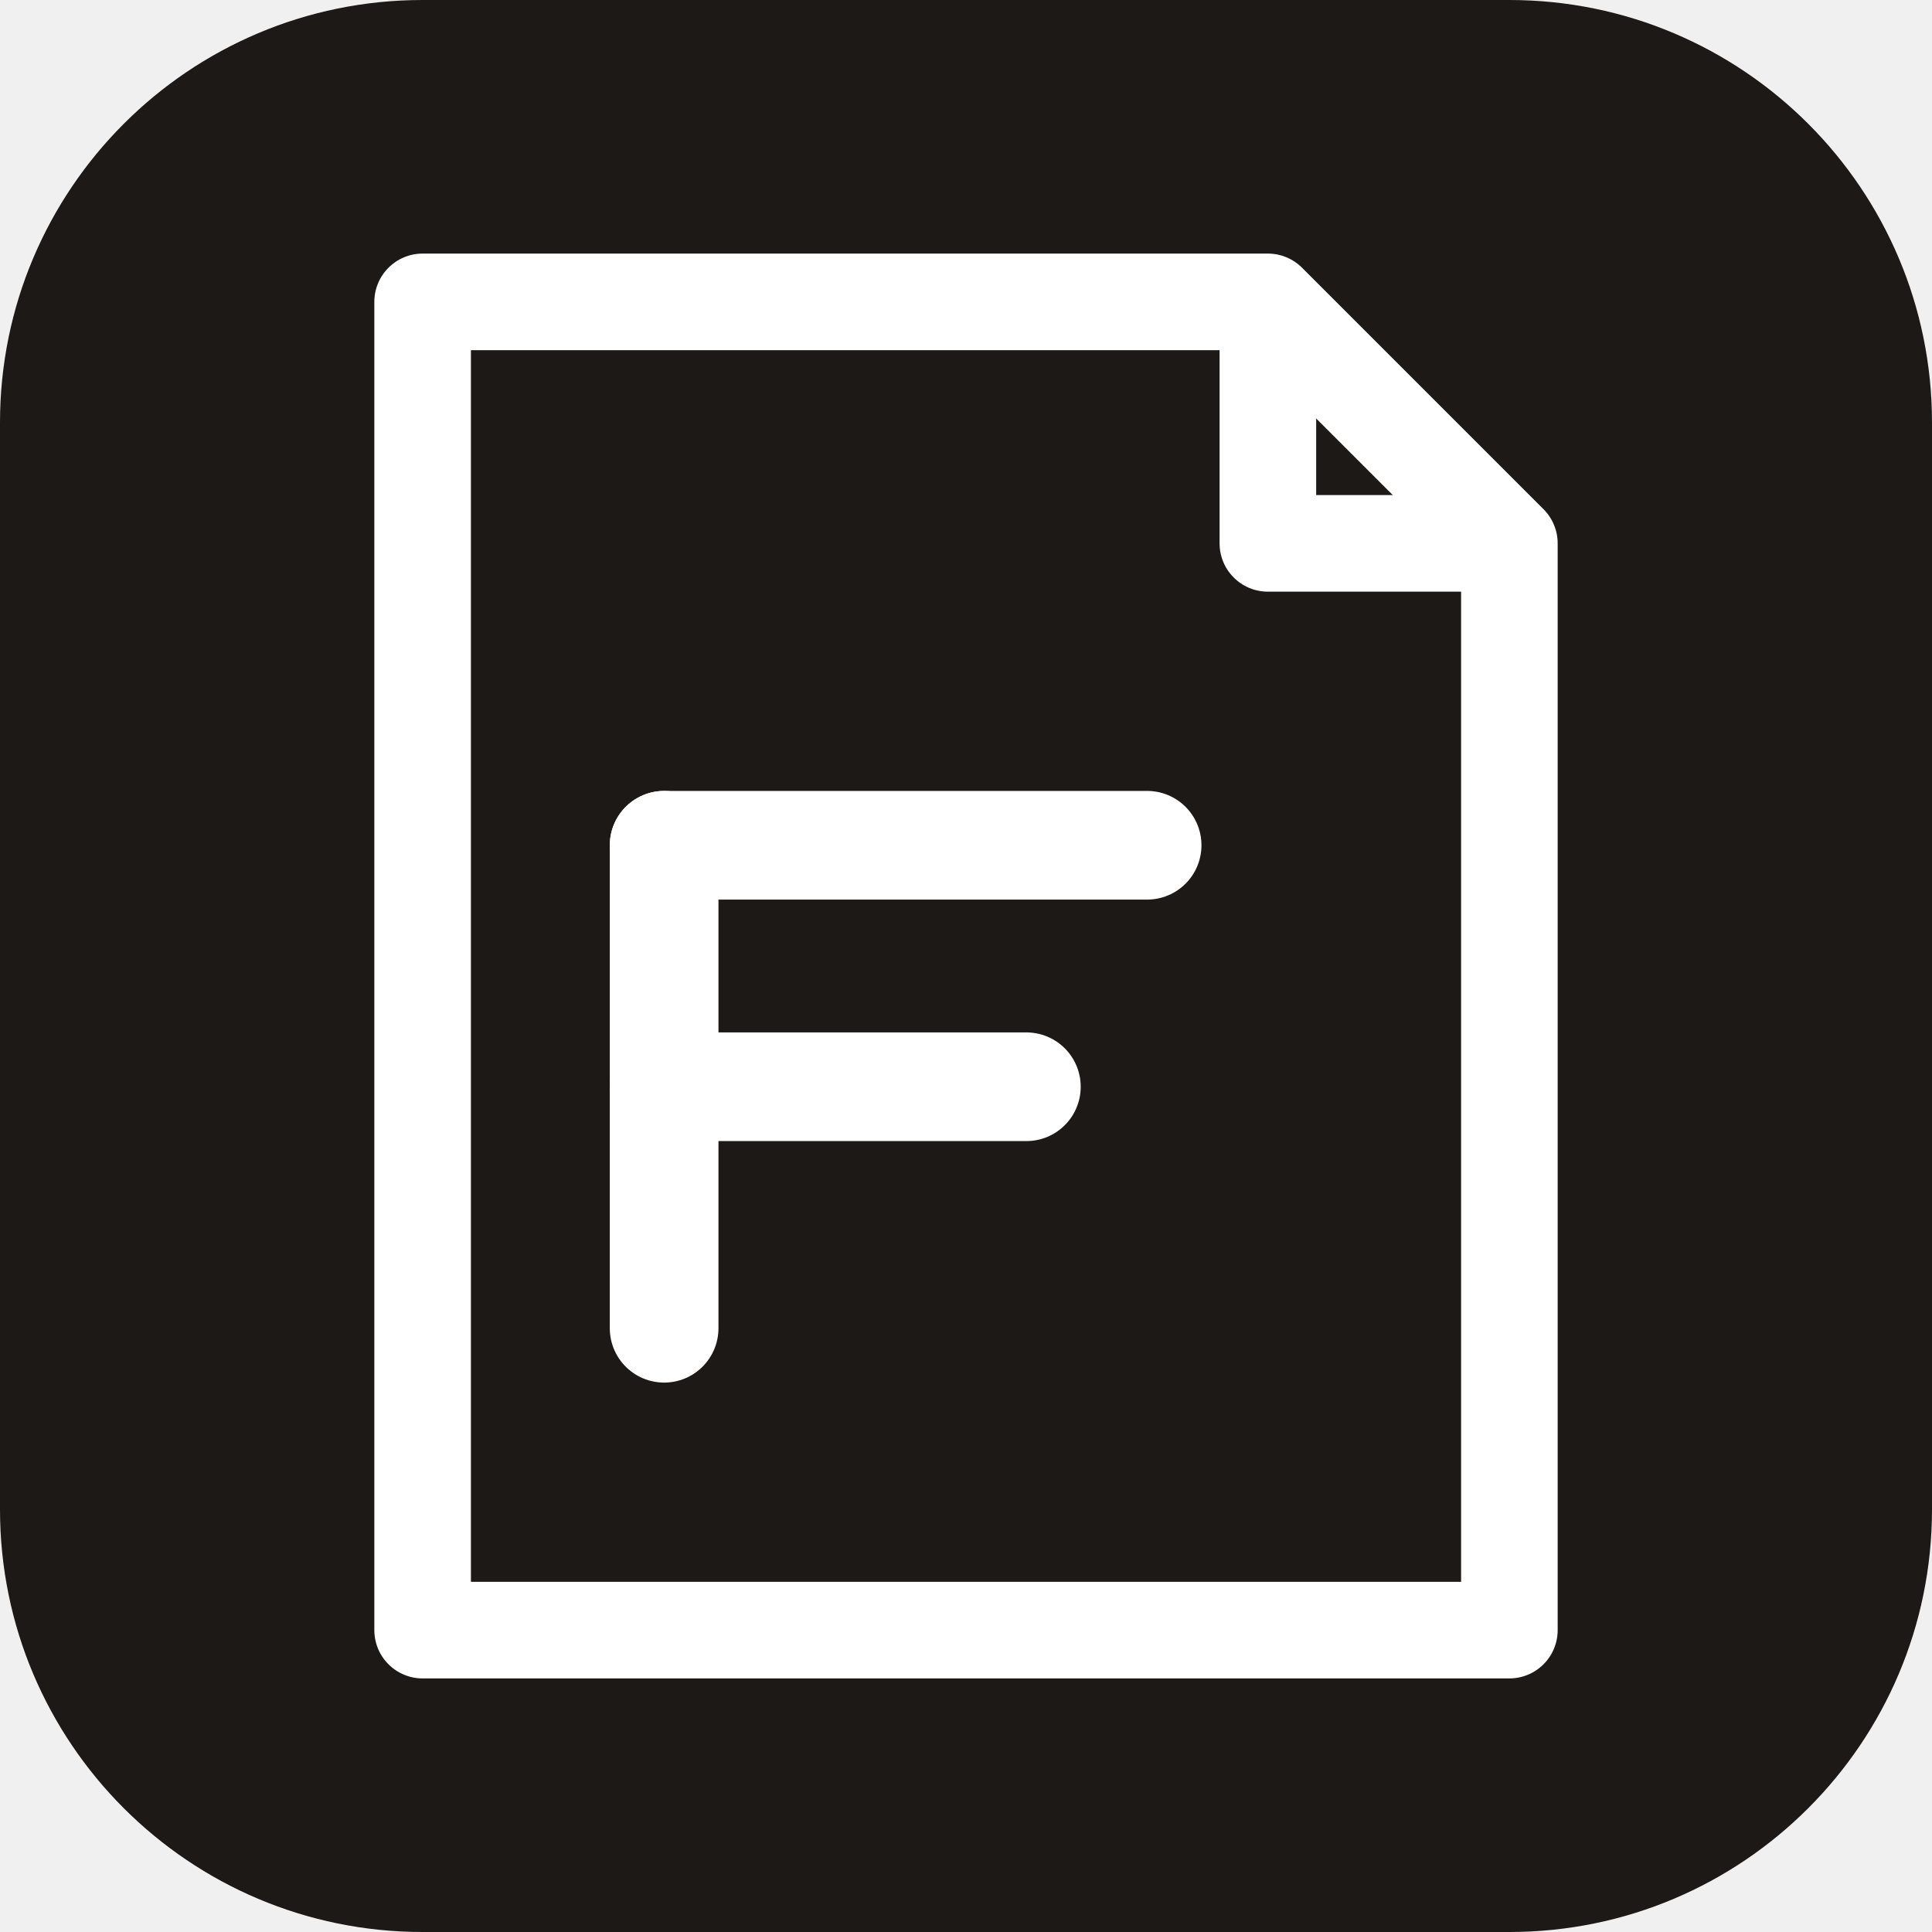
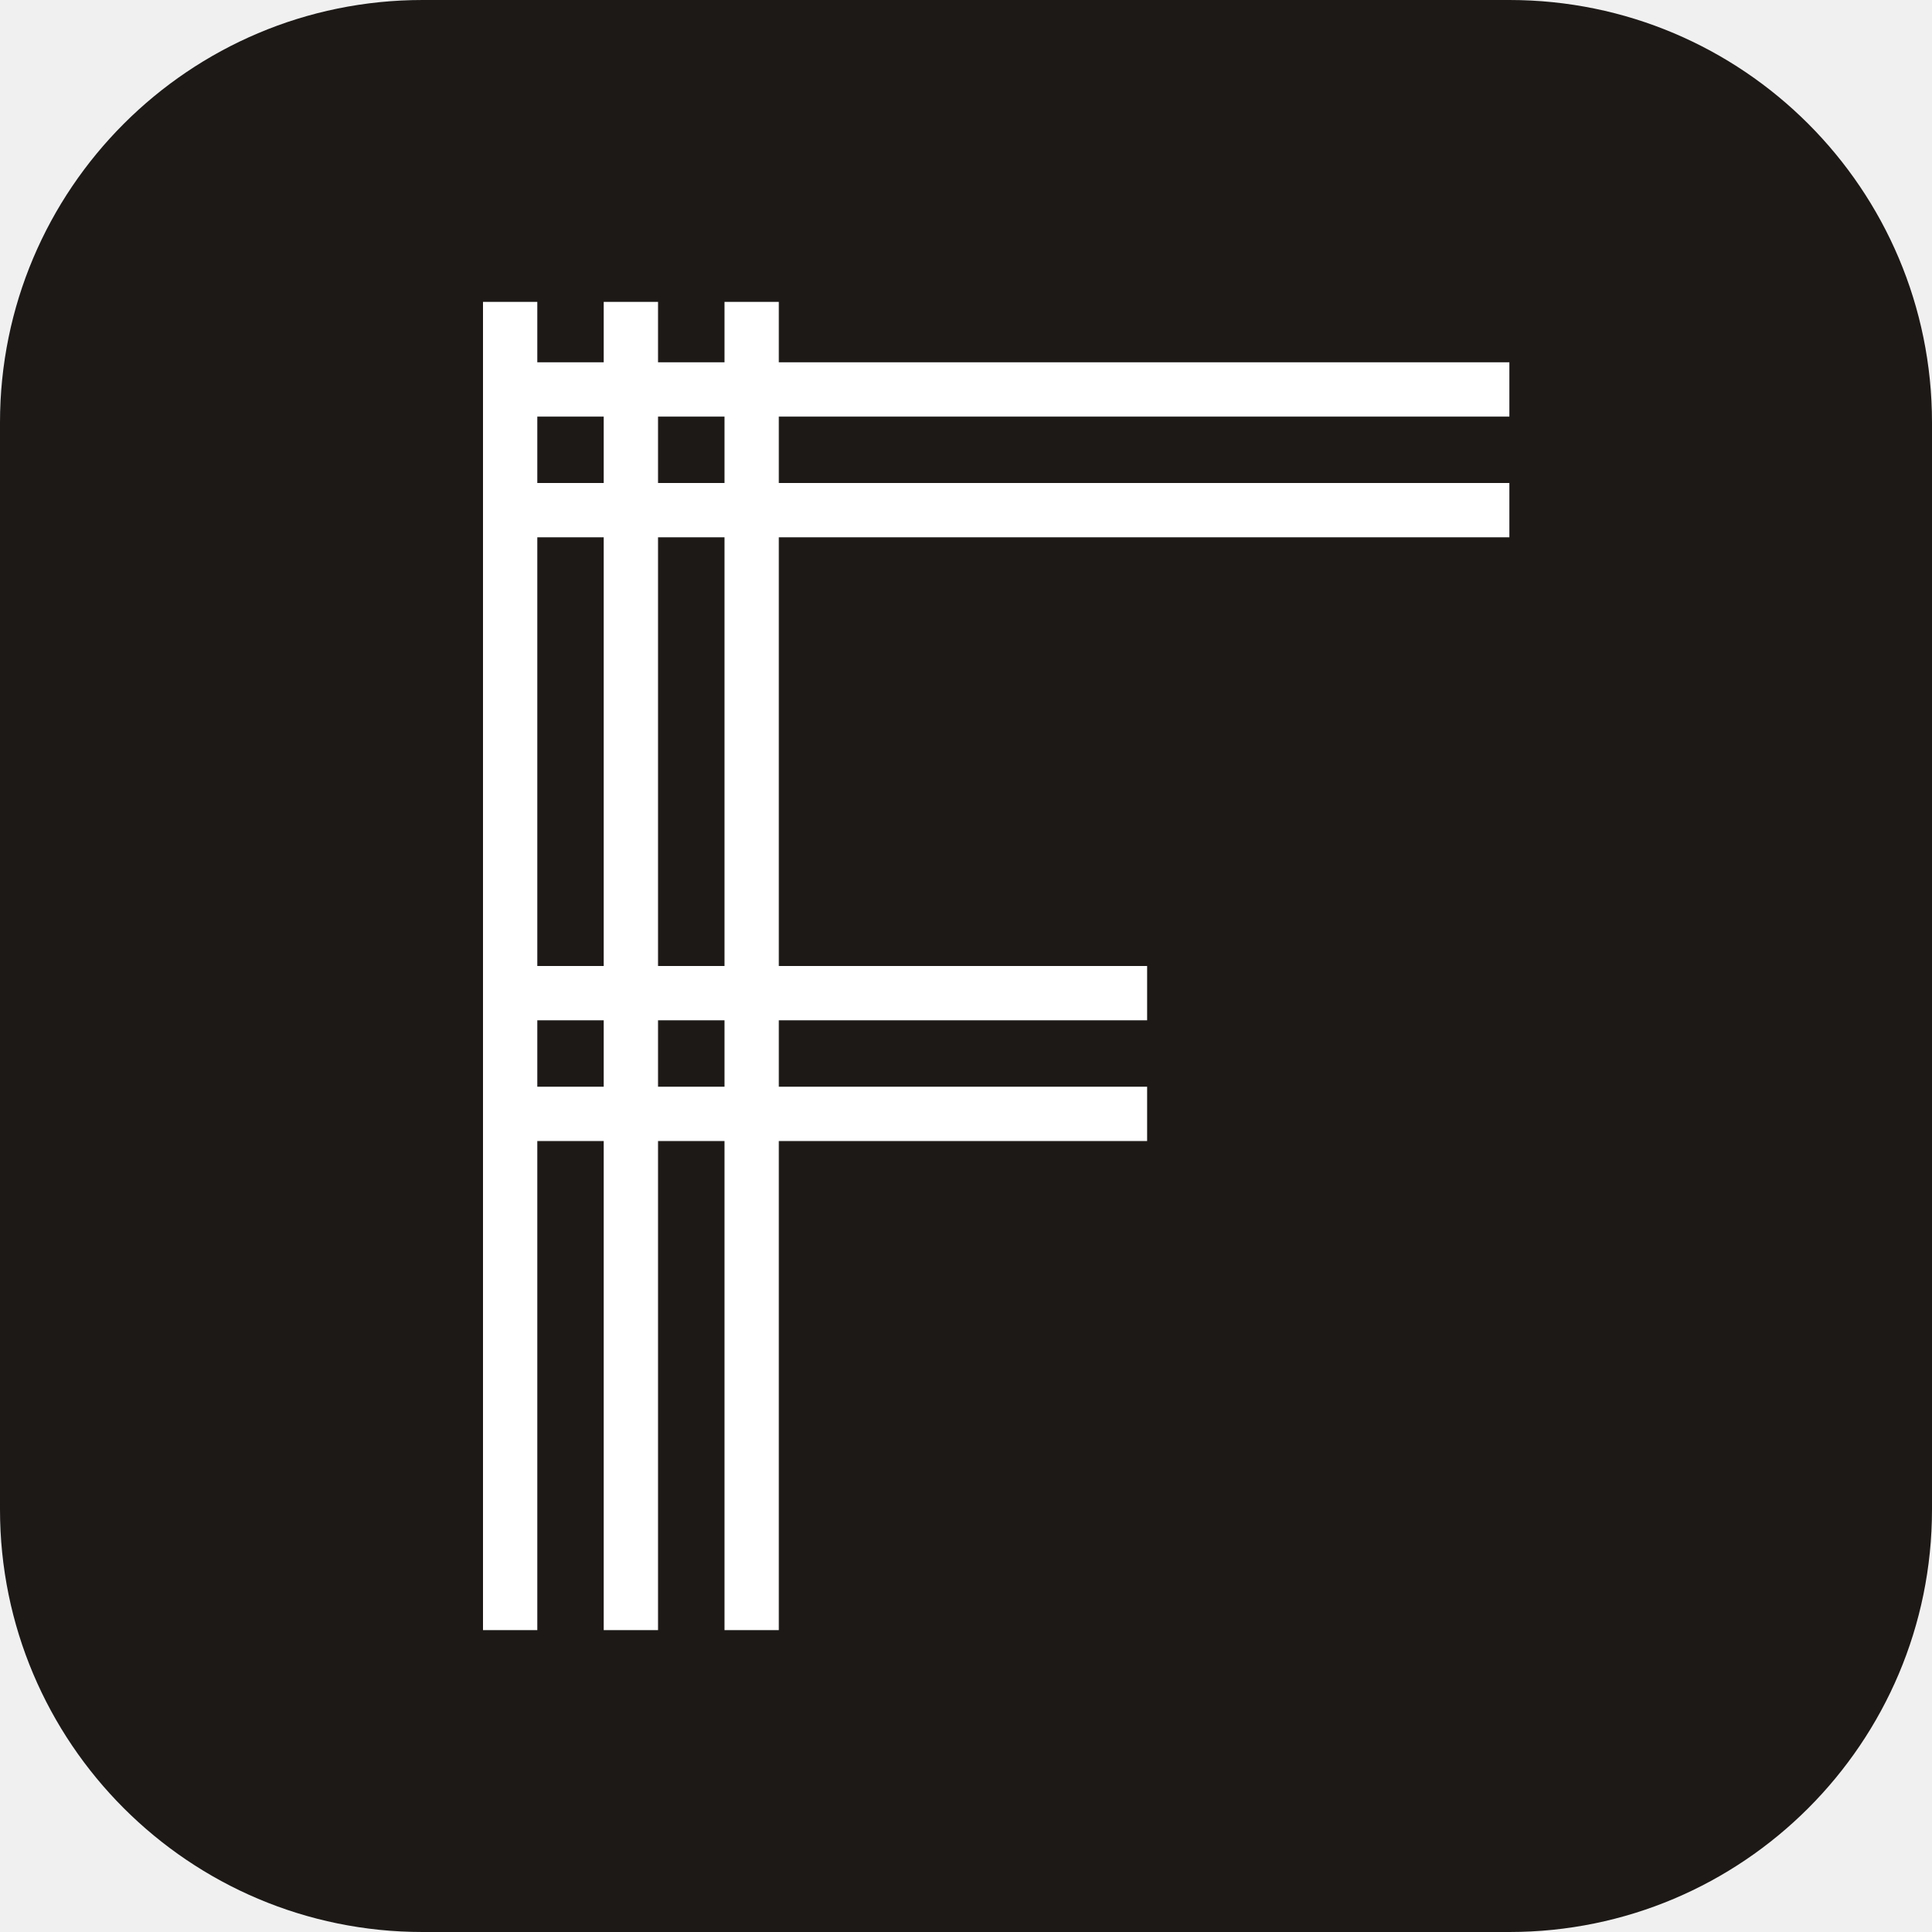
<svg xmlns="http://www.w3.org/2000/svg" width="32" height="32" viewBox="0 0 32 32" fill="none">
+   <defs>
+     <pattern id="v" x="0" y="0" width="2" height="1" patternUnits="userSpaceOnUse">
+       <rect x="0" y="0" width="0.9" height="1" fill="white" />
+     </pattern>
+     <pattern id="h" x="0" y="0" width="1" height="2" patternUnits="userSpaceOnUse">
+       <rect x="0" y="0" width="1" height="0.9" fill="white" />
+     </pattern>
+   </defs>
  <rect width="32" height="32" rx="7" fill="#1c1917" />
-   <path d="M7 5H21L25 9V27H7V5Z" stroke="white" stroke-width="1.6" stroke-linejoin="round" fill="none" />
-   <path d="M21 5L21 9H25" stroke="white" stroke-width="1.6" stroke-linejoin="round" />
-   <line x1="11" y1="14" x2="11" y2="22" stroke="white" stroke-width="1.8" stroke-linecap="round" />
-   <line x1="11" y1="14" x2="19" y2="14" stroke="white" stroke-width="1.8" stroke-linecap="round" />
-   <line x1="11" y1="18" x2="17" y2="18" stroke="white" stroke-width="1.8" stroke-linecap="round" />
+   <rect x="8" y="5" width="5" height="22" fill="url(#v)" />
+   <rect x="8" y="5" width="17" height="4" fill="url(#h)" />
+   <rect x="8" y="15" width="11" height="4" fill="url(#h)" />
</svg>
